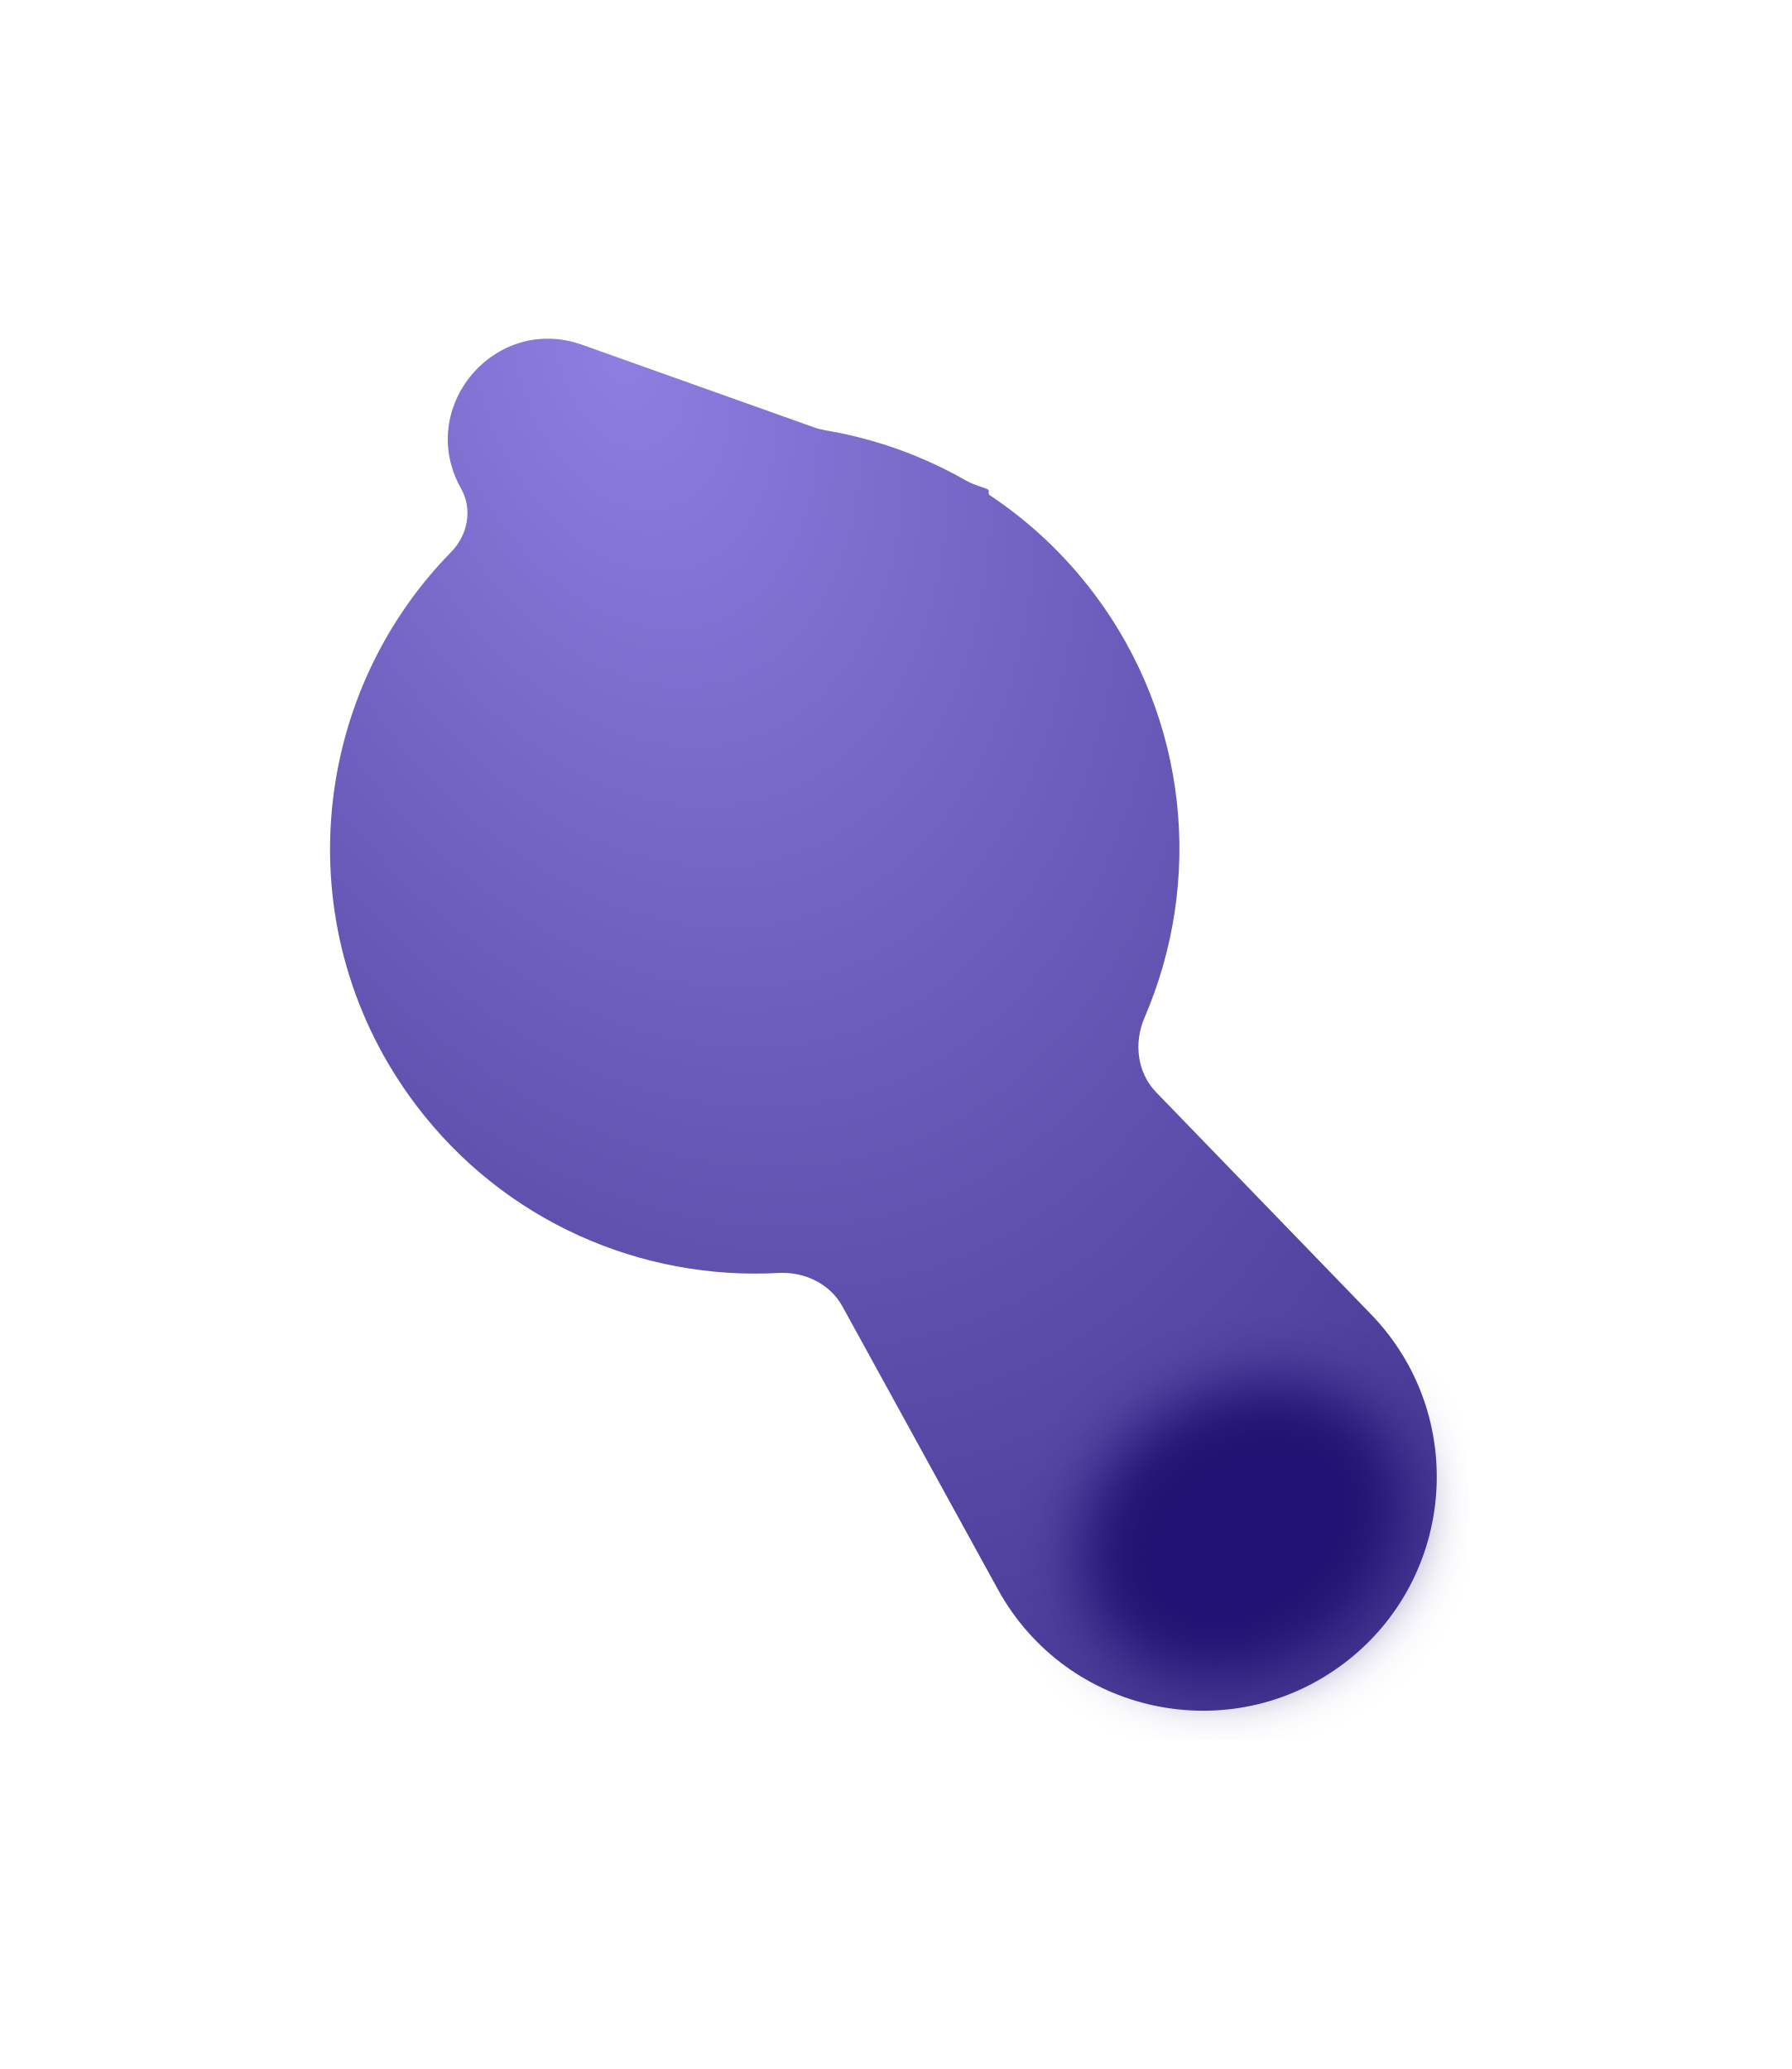
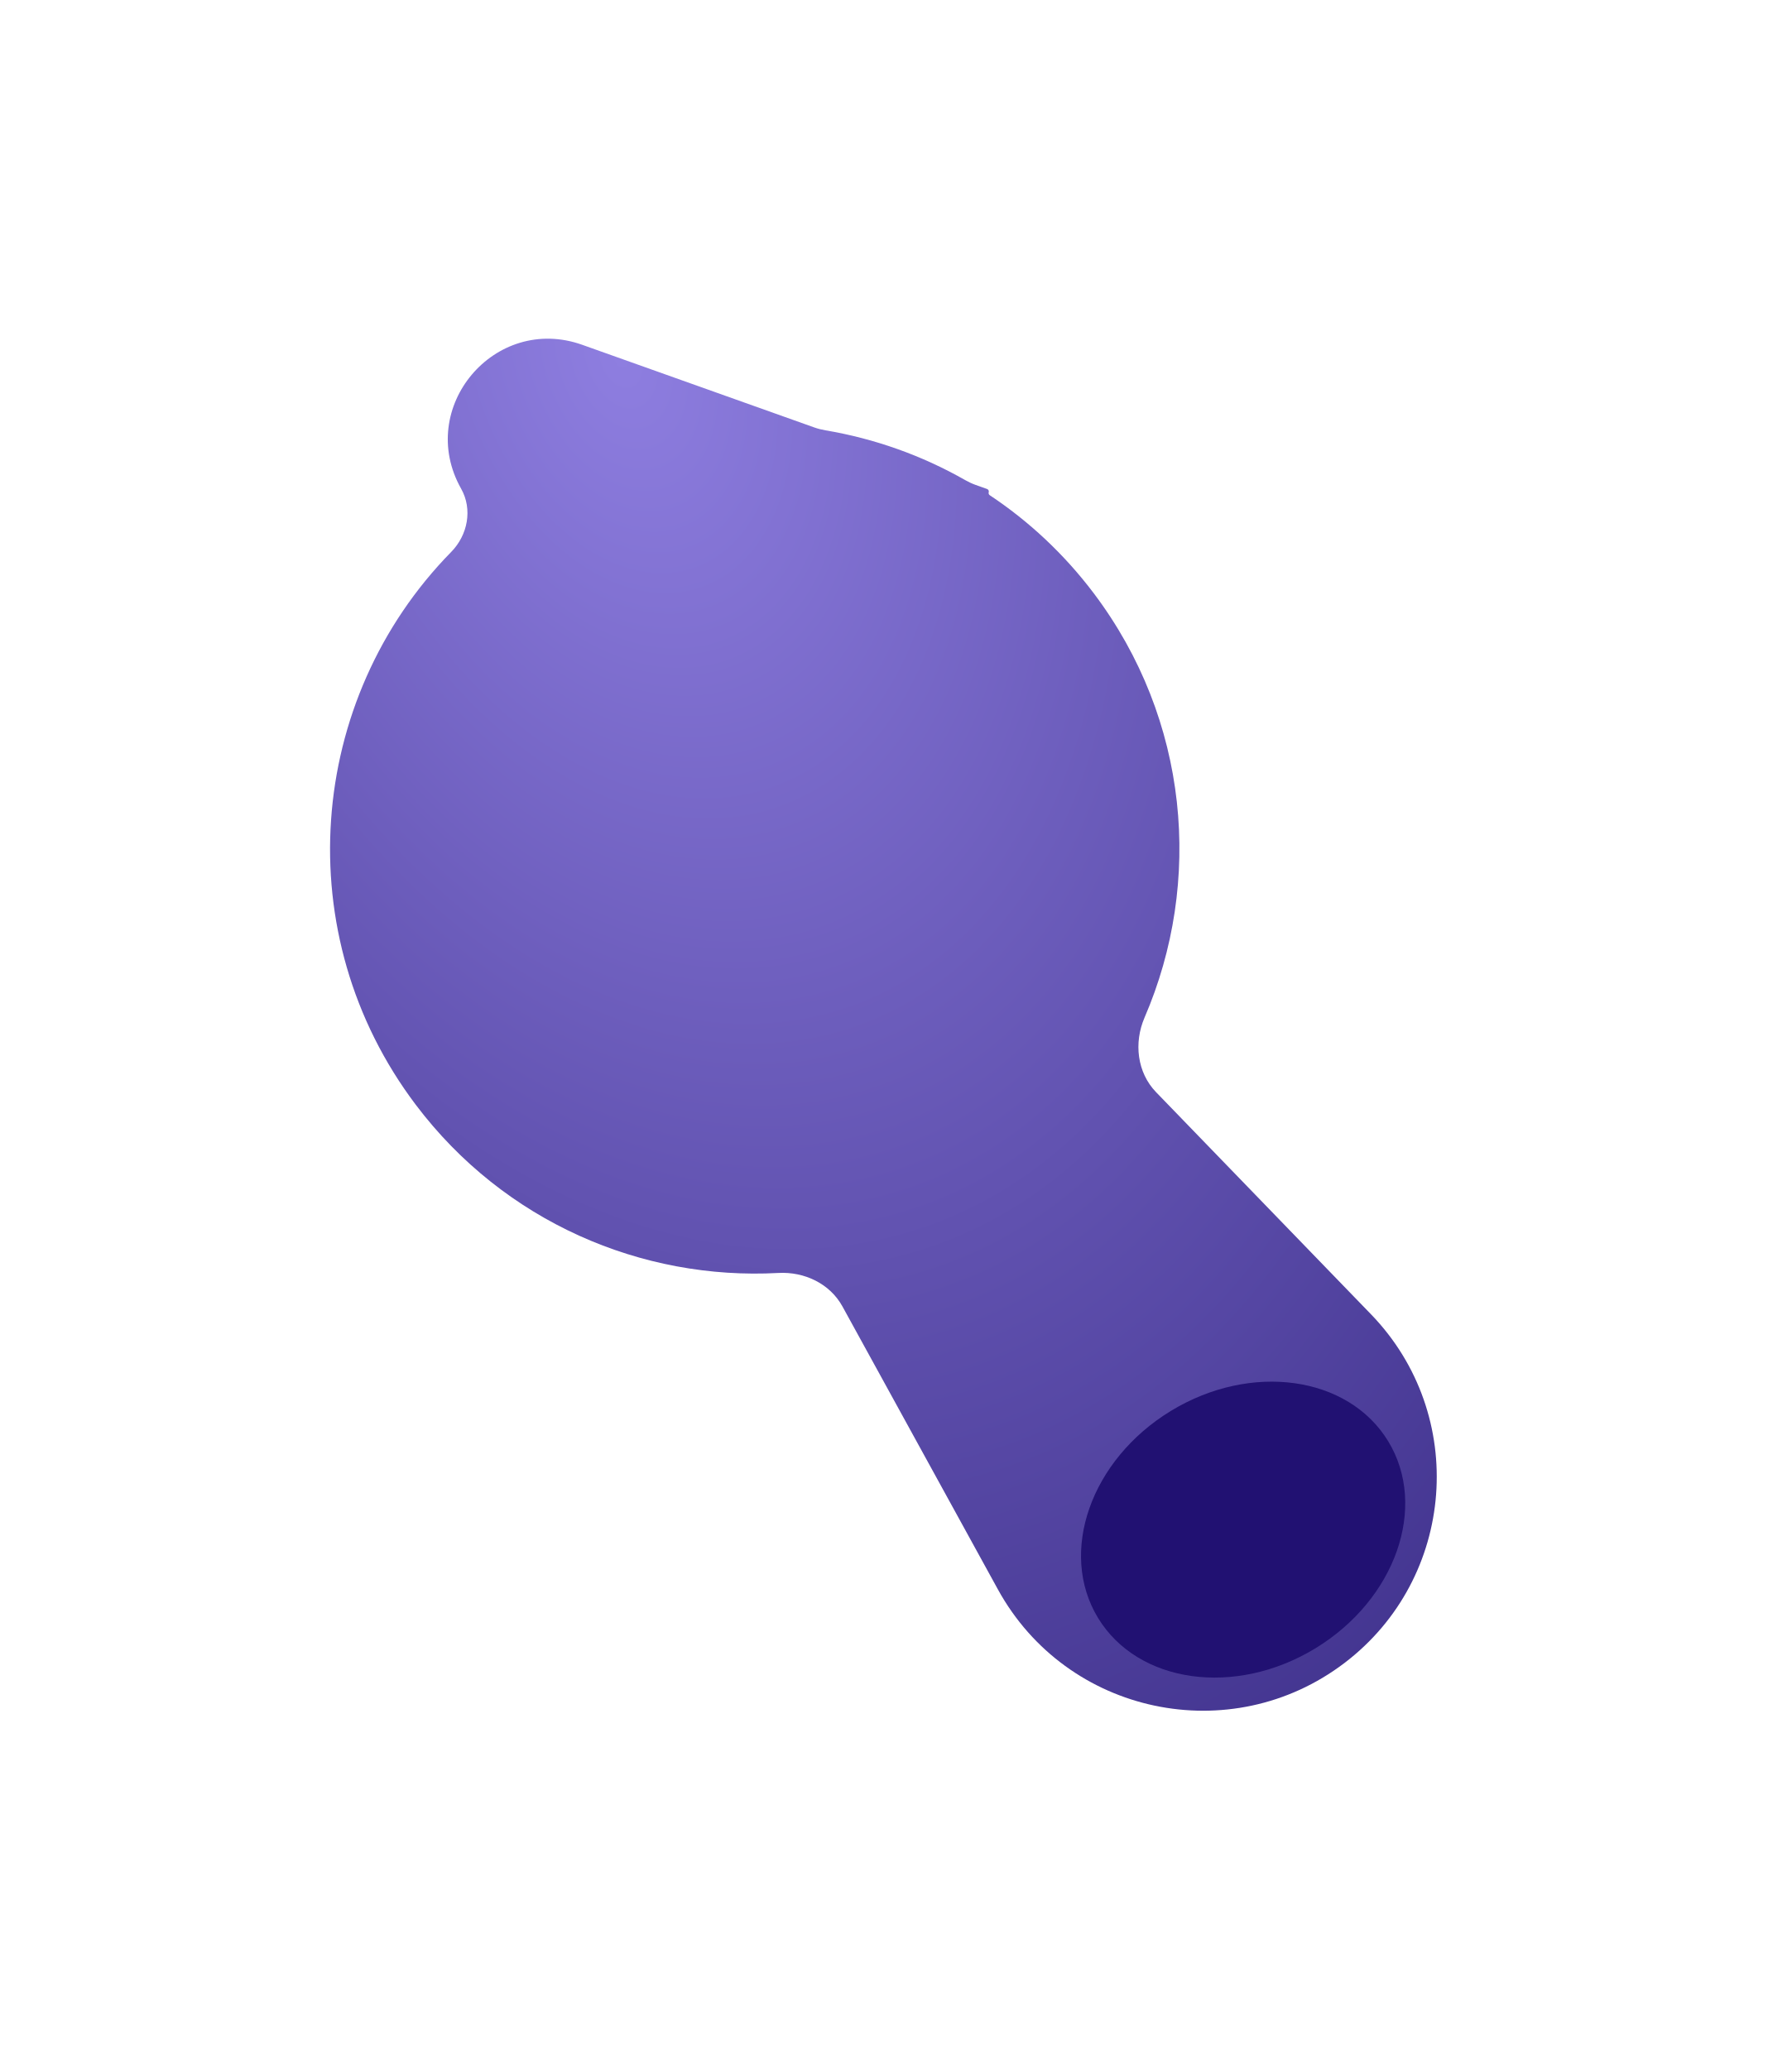
<svg xmlns="http://www.w3.org/2000/svg" width="116" height="134" viewBox="0 0 116 134" fill="none">
-   <path d="M29.86 31.648C26.905 26.41 32.037 20.313 37.703 22.331L52.731 27.684C52.968 27.768 53.213 27.829 53.461 27.871C56.614 28.404 59.677 29.484 62.496 31.09C62.715 31.214 62.943 31.322 63.181 31.407L63.624 31.565L63.92 31.67C64.006 31.701 64.053 31.794 64.026 31.881C64.003 31.953 64.032 32.032 64.095 32.074C66.614 33.748 68.899 35.868 70.825 38.419C77.001 46.602 77.908 57.119 74.117 65.904C73.414 67.534 73.631 69.461 74.865 70.737L88.781 85.12C95.088 91.641 94.286 102.208 87.066 107.702C79.701 113.305 69.078 111.051 64.622 102.941L54.553 84.611C53.74 83.133 52.088 82.351 50.404 82.444C41.567 82.928 32.657 79.147 26.925 71.552C18.614 60.541 19.841 45.305 29.219 35.746C30.293 34.652 30.613 32.984 29.86 31.648Z" fill="url(#paint0_radial_1059_1656)" />
-   <g filter="url(#filter0_f_1059_1656)">
-     <ellipse cx="80.501" cy="99.067" rx="11" ry="9" transform="rotate(-31.3643 80.5008 99.067)" fill="#211172" />
-   </g>
+   <path d="M29.86 31.648C26.905 26.41 32.037 20.313 37.703 22.331L52.731 27.684C52.968 27.768 53.213 27.829 53.461 27.871C56.614 28.404 59.677 29.484 62.496 31.09C62.715 31.214 62.943 31.322 63.181 31.407L63.624 31.565L63.92 31.67C64.006 31.701 64.053 31.794 64.026 31.881C64.003 31.953 64.032 32.032 64.095 32.074C66.614 33.748 68.899 35.868 70.825 38.419C77.001 46.602 77.908 57.119 74.117 65.904C73.414 67.534 73.631 69.461 74.865 70.737L88.781 85.12C95.088 91.641 94.286 102.208 87.066 107.702C79.701 113.305 69.078 111.051 64.622 102.941L54.553 84.611C53.74 83.133 52.088 82.351 50.404 82.444C41.567 82.928 32.657 79.147 26.925 71.552C18.614 60.541 19.841 45.305 29.219 35.746C30.293 34.652 30.613 32.984 29.86 31.648Z" fill="url(#paint0_radial_default)" />
+   <ellipse cx="80.501" cy="99.067" rx="11" ry="9" transform="rotate(-31.3643 80.5008 99.067)" fill="#211172" />
  <defs>
-     <filter id="filter0_f_1059_1656" x="66.002" y="85.483" width="28.996" height="27.167" filterUnits="userSpaceOnUse" color-interpolation-filters="sRGB">
-       <feFlood flood-opacity="0" result="BackgroundImageFix" />
-       <feBlend mode="normal" in="SourceGraphic" in2="BackgroundImageFix" result="shape" />
-       <feGaussianBlur stdDeviation="2" result="effect1_foregroundBlur_1059_1656" />
-     </filter>
-     <radialGradient id="paint0_radial_1059_1656" cx="0" cy="0" r="1" gradientTransform="matrix(-7.99999 108.5 -85.7025 -42.1572 39.9258 23.1582)" gradientUnits="userSpaceOnUse">
+     <radialGradient id="paint0_radial_default" cx="0" cy="0" r="1" gradientTransform="matrix(-7.99999 108.5 -85.7025 -42.1572 39.9258 23.1582)" gradientUnits="userSpaceOnUse">
      <stop stop-color="#8E7EE0" />
      <stop offset="1" stop-color="#342680" />
    </radialGradient>
  </defs>
</svg>
